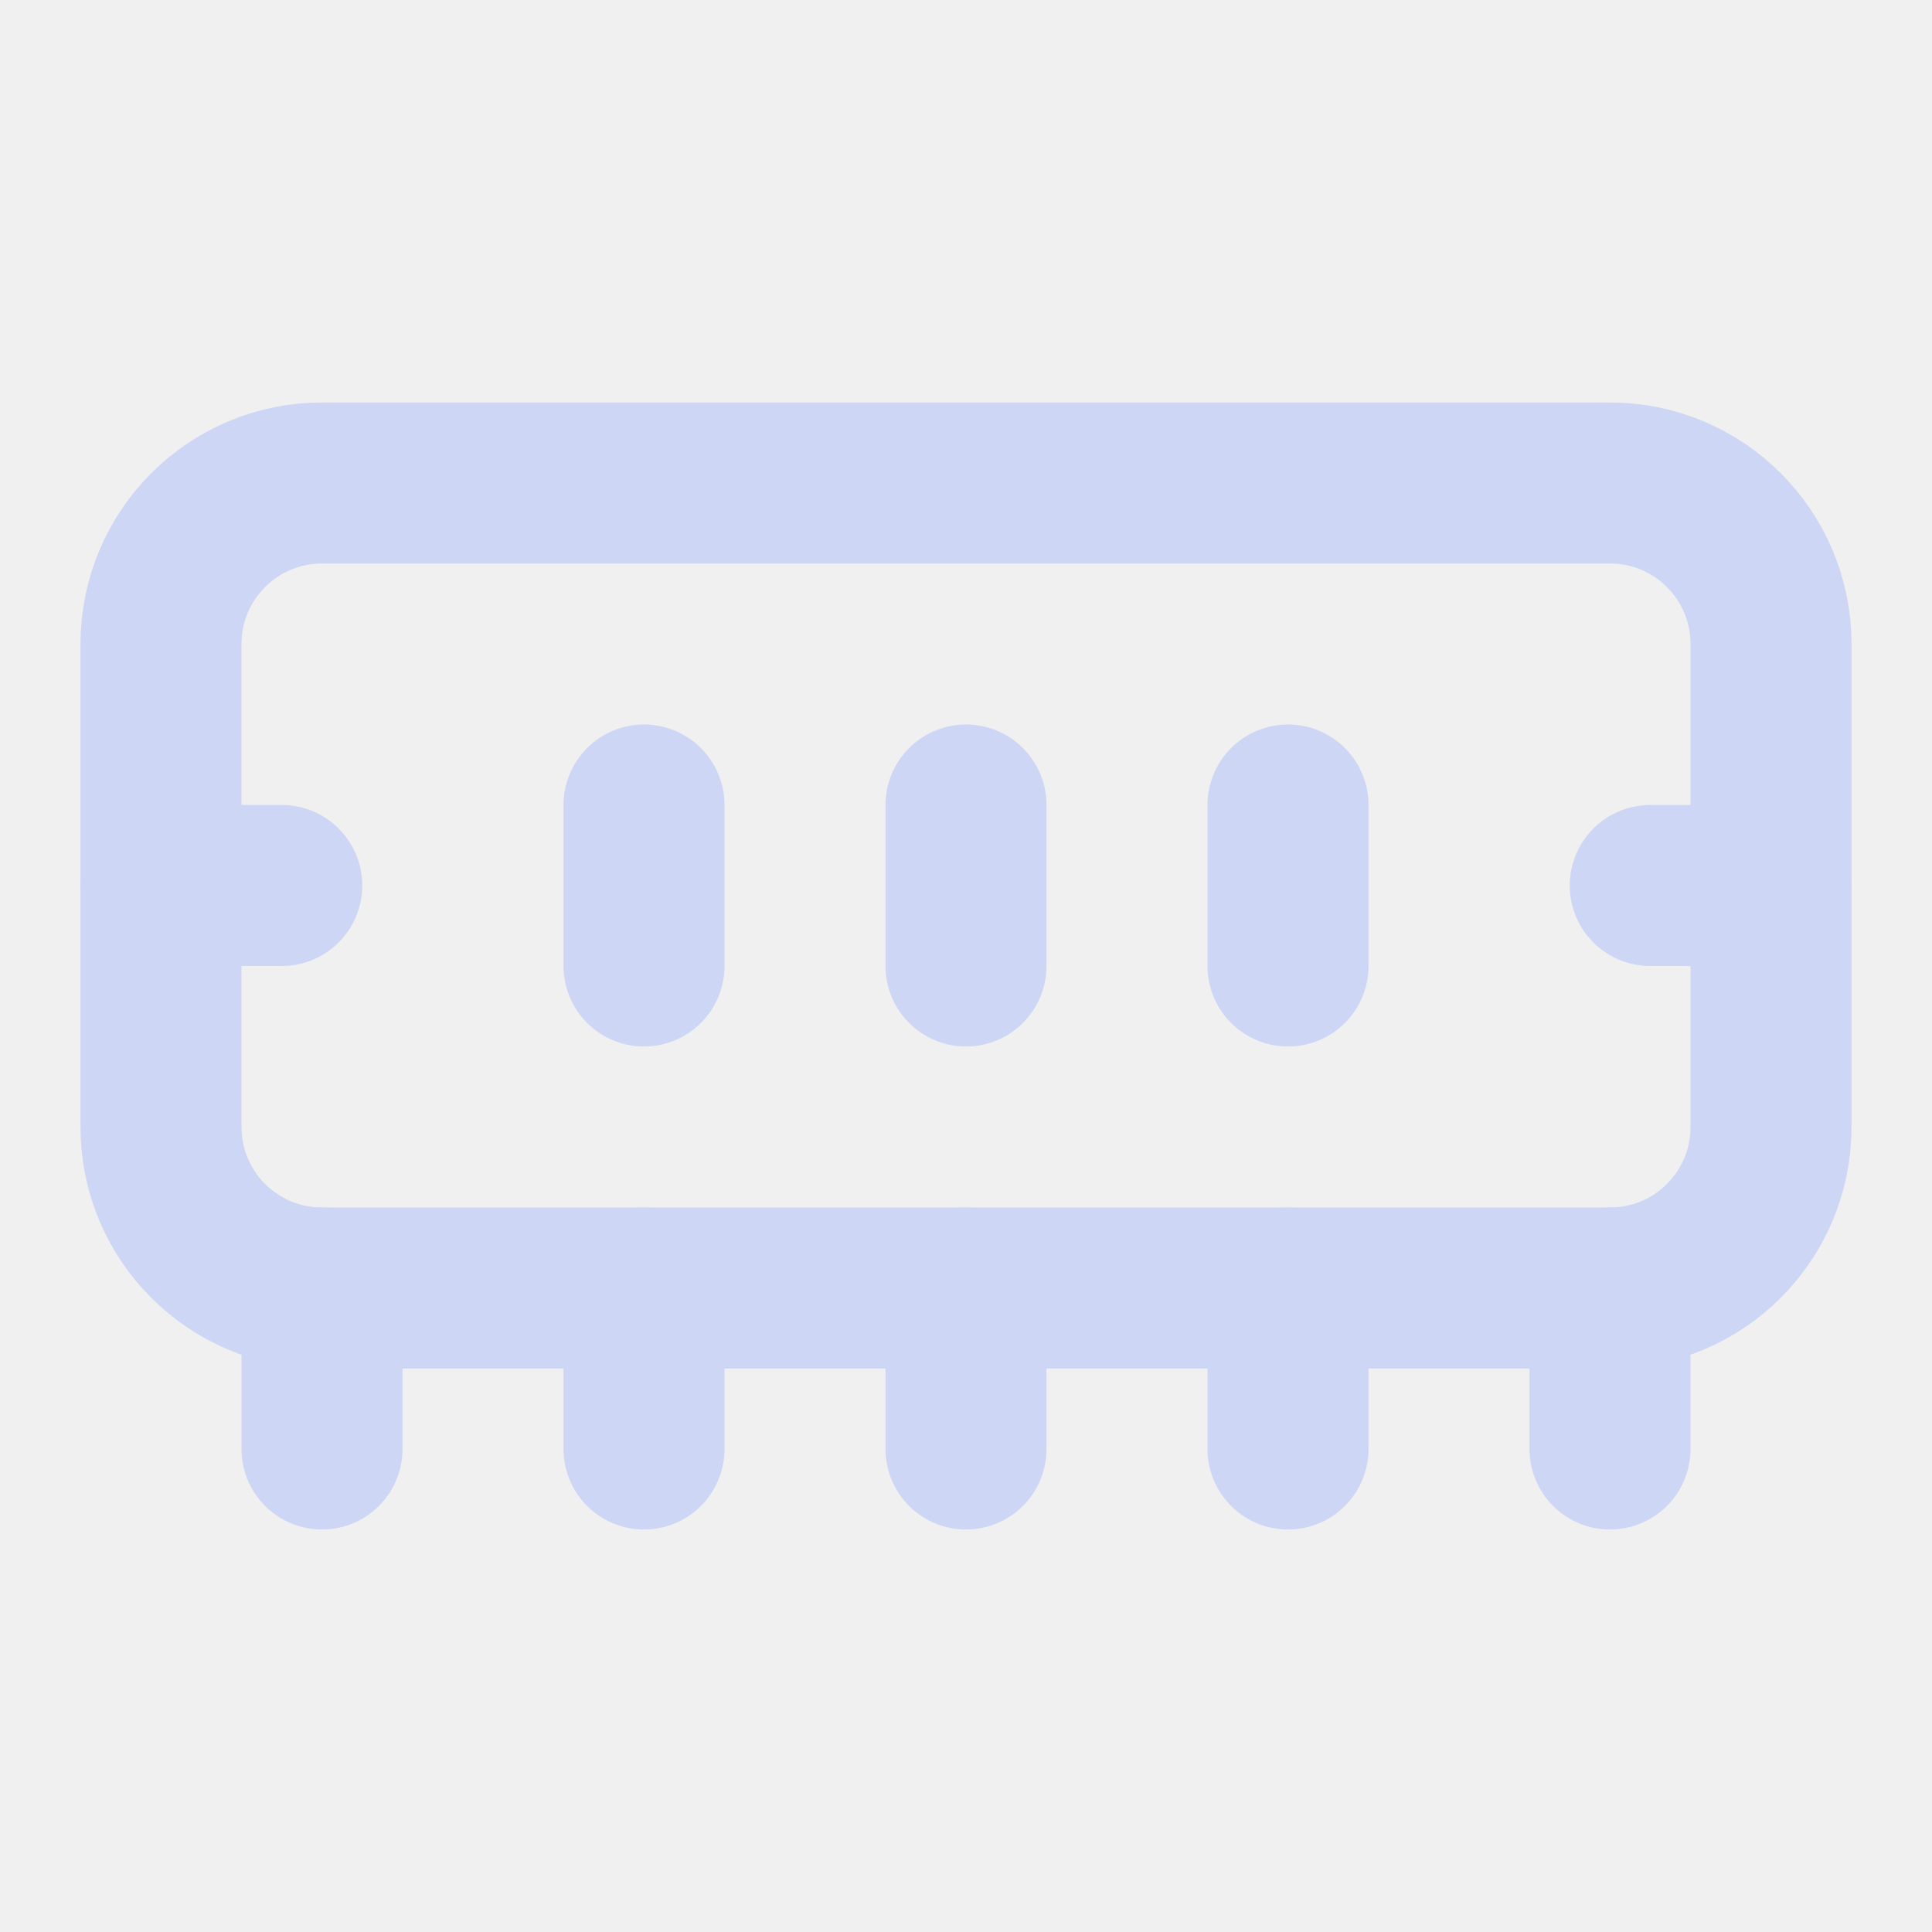
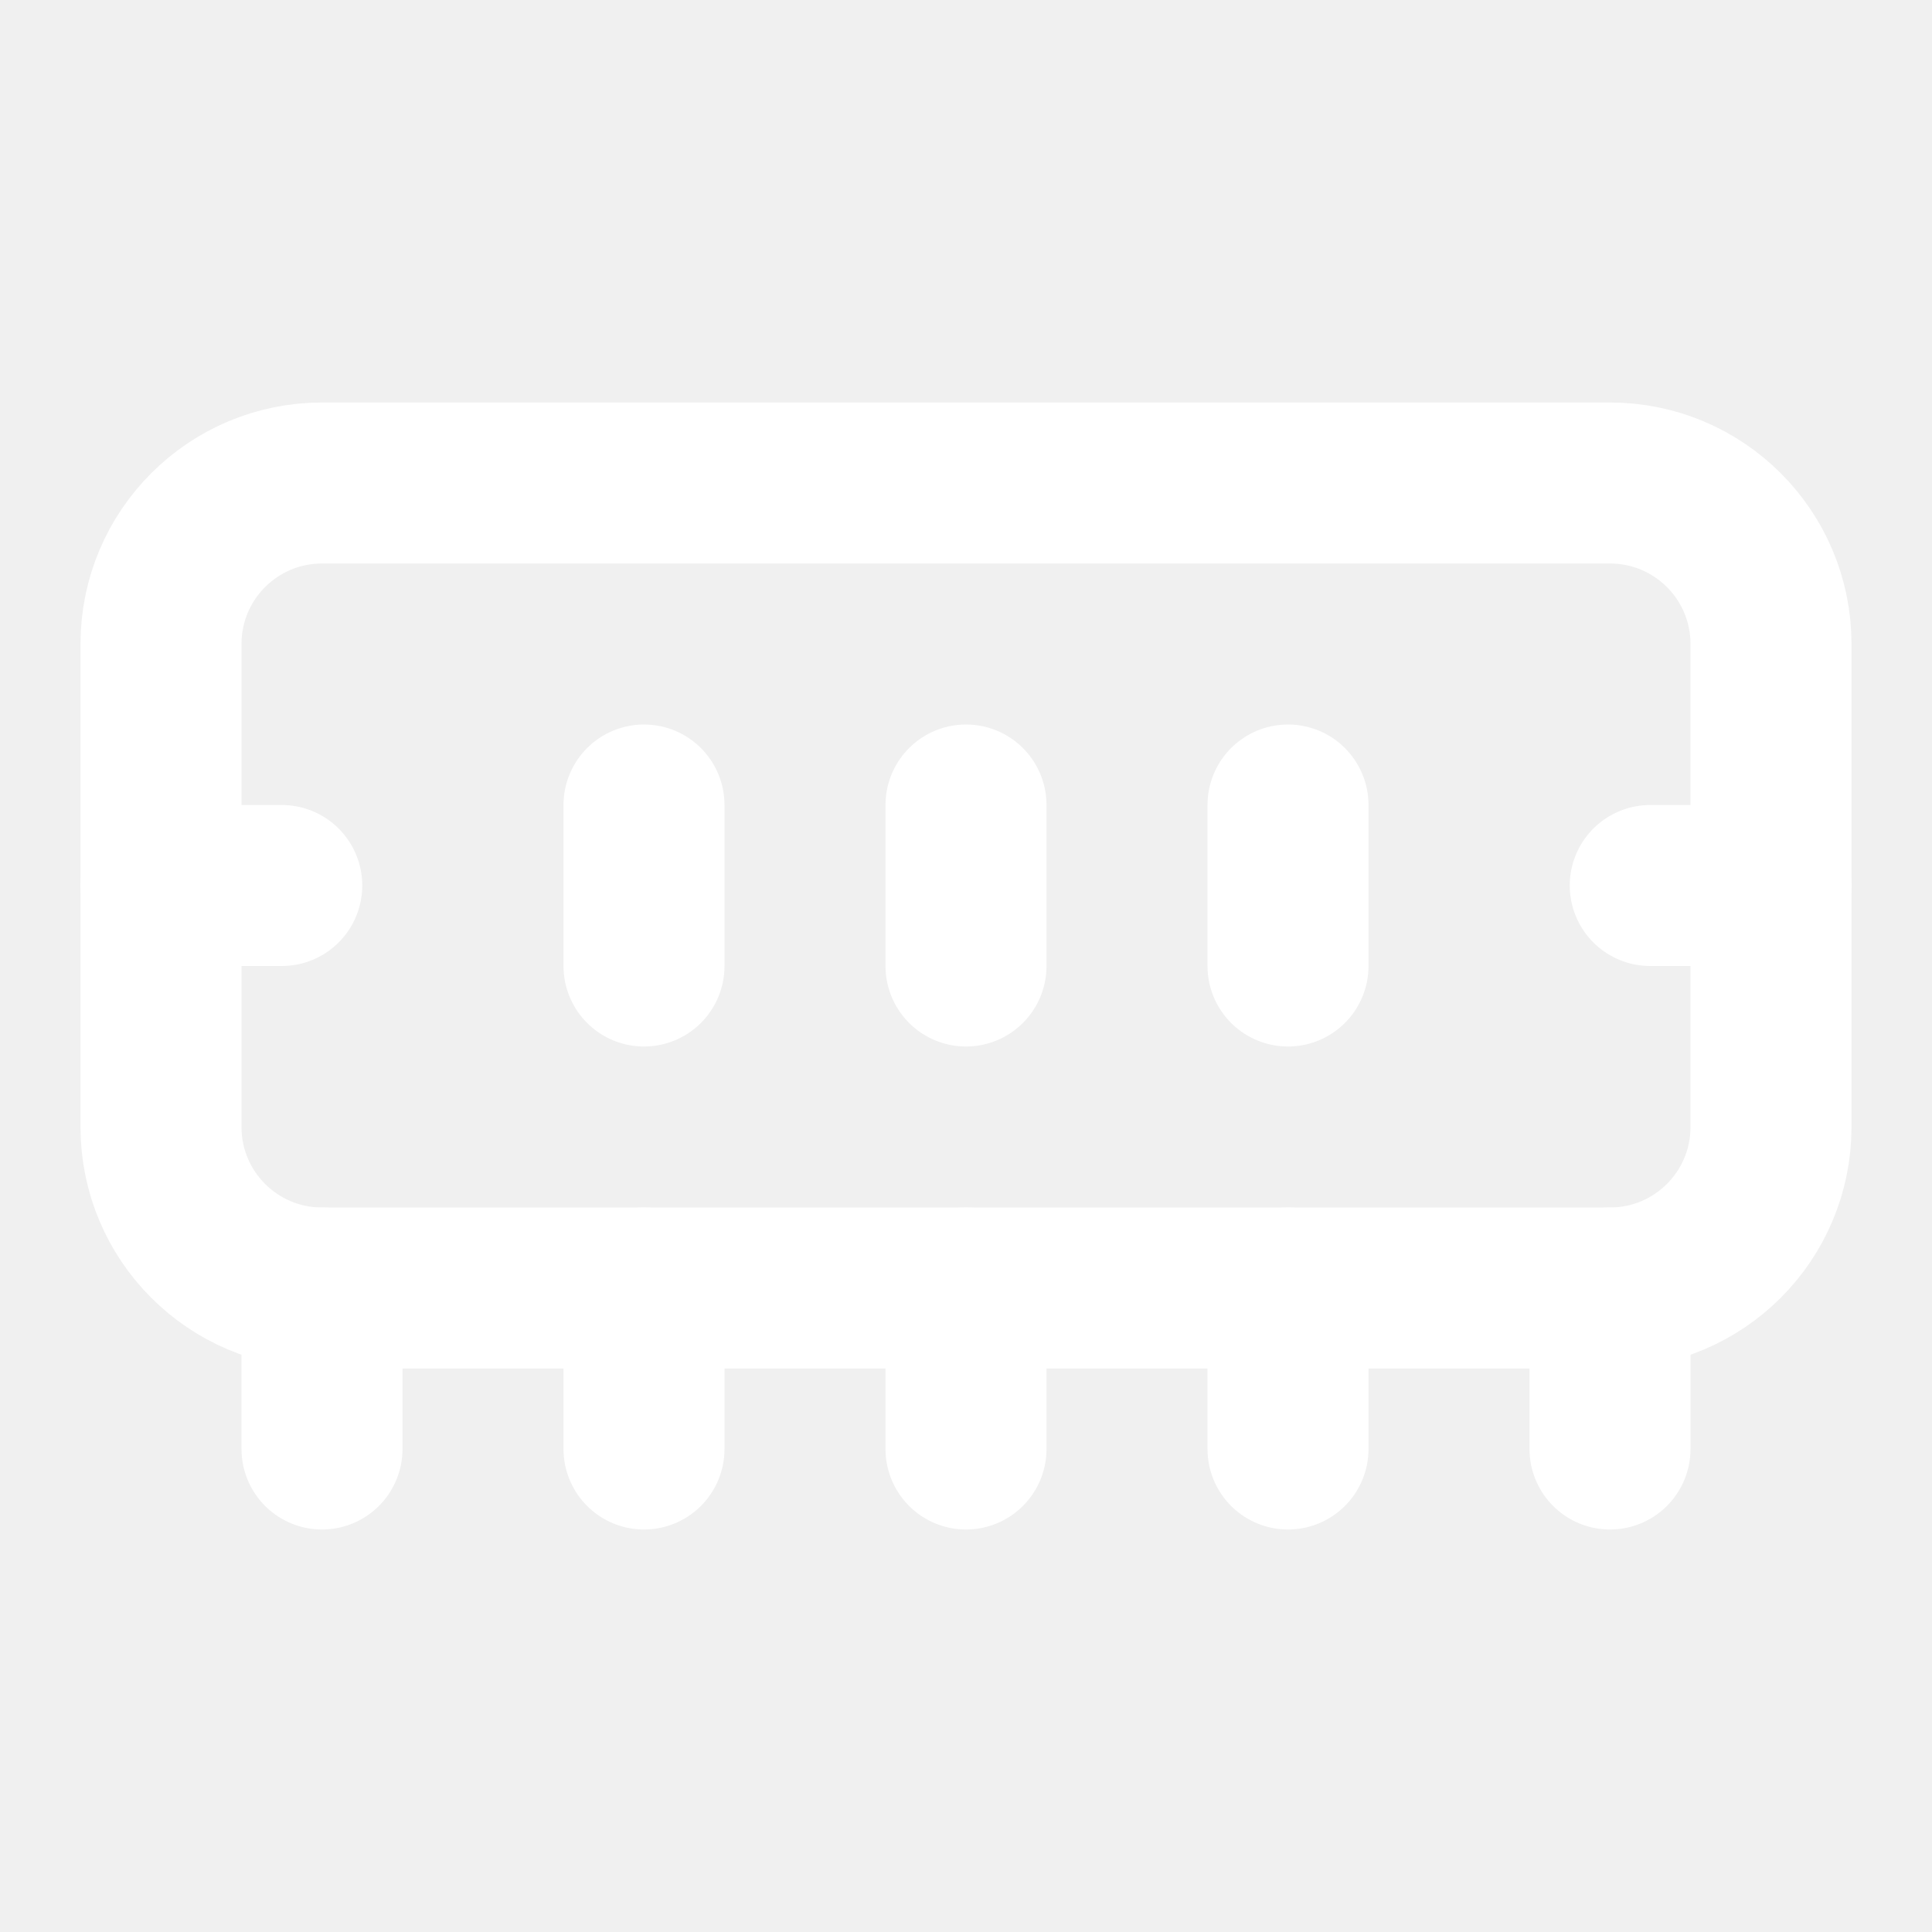
- <svg xmlns="http://www.w3.org/2000/svg" class="lucide lucide-memory-stick" width="24" height="24" viewBox="0 0 24 24" fill="none" stroke="#cdd6f4" stroke-width="2" stroke-linecap="round" stroke-linejoin="round">
+ <svg xmlns="http://www.w3.org/2000/svg" class="lucide lucide-memory-stick" width="24" height="24" viewBox="0 0 24 24" fill="none" stroke="#ffffff" stroke-width="2" stroke-linecap="round" stroke-linejoin="round">
  <path d="M12 12v-2" />
  <path d="M12 18v-2" />
  <path d="M16 12v-2" />
  <path d="M16 18v-2" />
  <path d="M2 11h1.5" />
  <path d="M20 18v-2" />
  <path d="M20.5 11H22" />
  <path d="M4 18v-2" />
  <path d="M8 12v-2" />
  <path d="M8 18v-2" />
  <rect x="2" y="6" width="20" height="10" rx="2" />
</svg>
